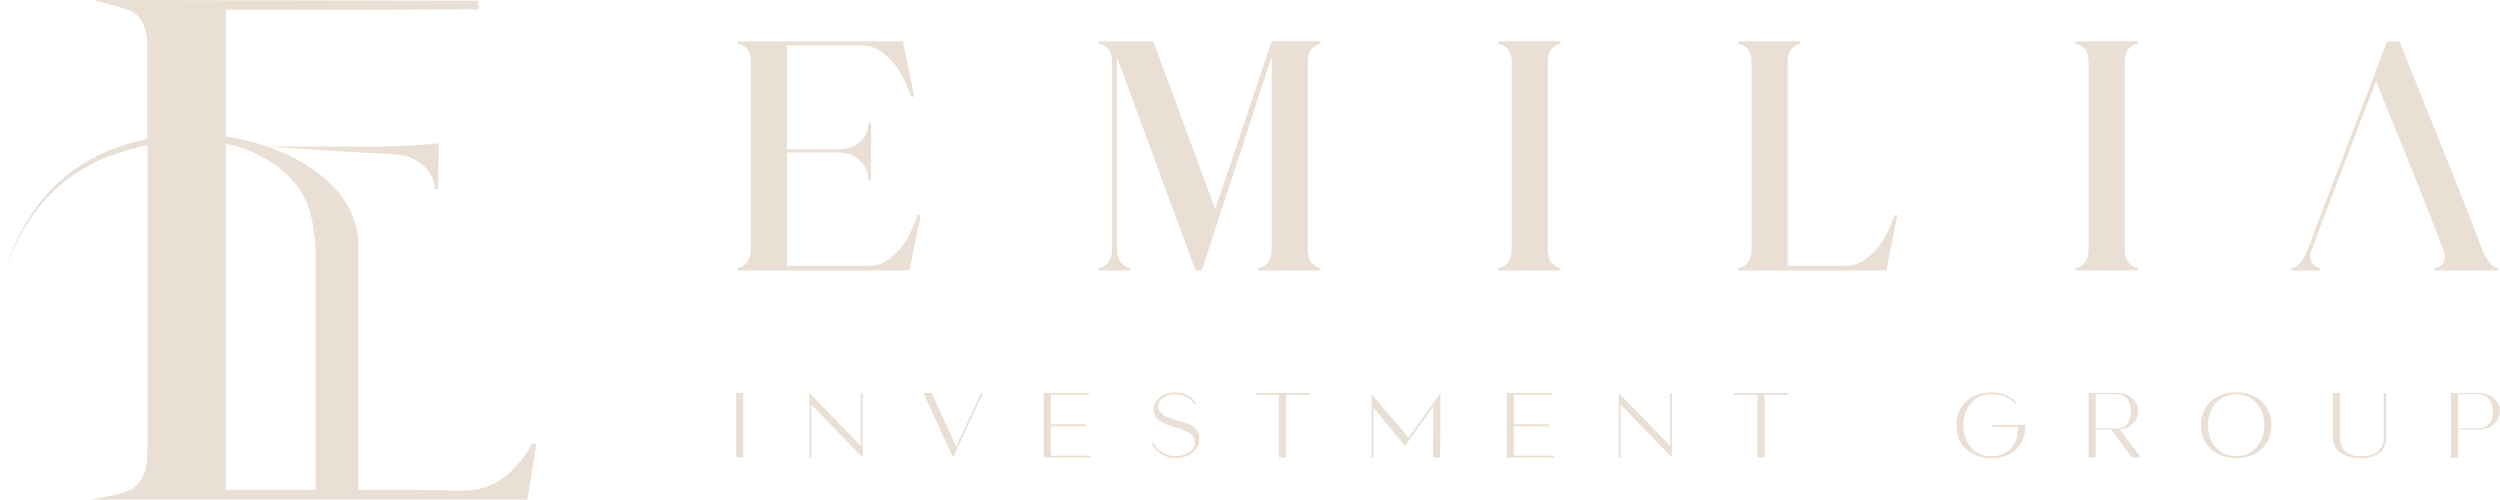
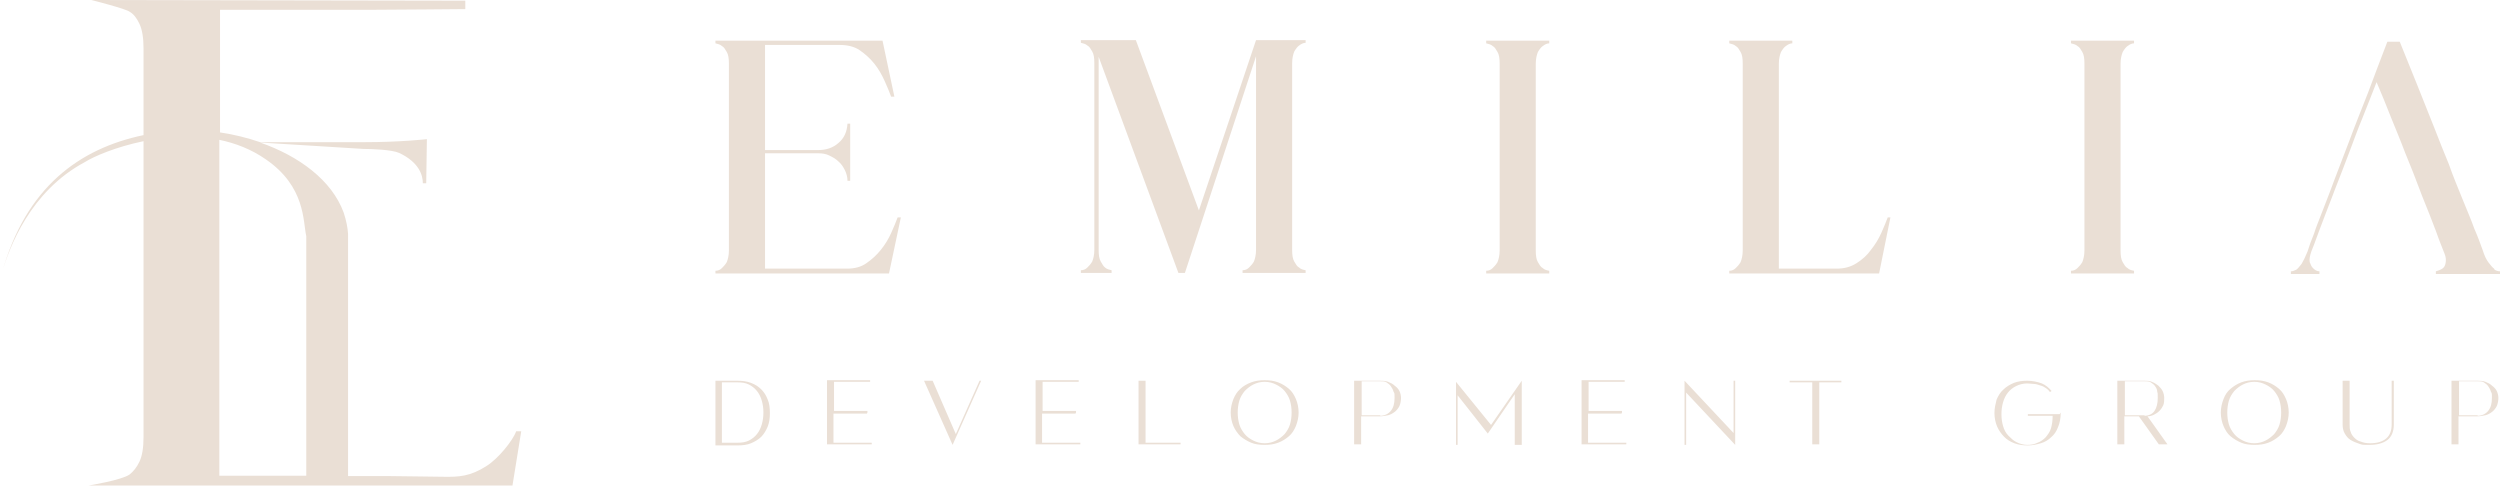
- <svg xmlns="http://www.w3.org/2000/svg" viewBox="0 0 500.6 100">
-   <g transform="translate(0,0) scale(0.65217)" fill="#eadfd5">
-     <path d="M163.23,136.22c-1.08,2.93-5.76,8.69-9.41,11-5.15,3.26-8.71,3.51-13.88,3.41-4.45-.09-11.73-.25-16.67-.25h-13.24v-76.54c-.14-1.79-.51-4.11-1.43-6.66-3.7-10.26-14.14-17.86-26.45-22.13l32.65,2.03c2.47,0,9,.2,11.25,1.28,6.25,2.98,7.43,7.01,7.43,9.63h1.03l.21-13.98s-8.34.92-19.91.99h-32.8c-4.07-1.4-8.34-2.44-12.64-3.08V2.99h49.28c4.93,0,28.26-.16,28.26-.16l-.04-2.61-118.16-.22s10.96,2.76,12.19,3.69c1.23.77,2.28,2.05,3.12,3.82.84,1.77,1.27,4.36,1.27,7.75v27.36C24.91,46.89,8.14,59.17.6,86.12c2.23-7.76,8.83-25.7,26.16-34.96,2.86-1.79,9.85-4.81,18.55-6.59v93.55c0,3.39-.43,5.98-1.27,7.75-.85,1.77-1.88,3.14-3.12,4.05-2.49,1.82-12.99,3.47-12.99,3.47h133.99l2.77-17.18-1.44.02ZM69.36,150.38V44.16c5.11,1.05,10.13,2.99,14.74,6.16,12.62,8.68,11.72,19.57,12.78,24.29v75.77h-27.52Z" />
-     <path d="M.6,86.12c-.25.87-.45,1.61-.6,2.2.19-.75.39-1.48.6-2.2Z" />
+ <svg xmlns="http://www.w3.org/2000/svg" viewBox="0 0 463.84 90.08" width="463.84" height="90.08">
+   <g fill="#eadfd5" transform="translate(0.000,0.000) scale(0.62513) translate(-99.300,-16.000)">
+     <path d="M252.50,144.00 C251.50,146.80 247.10,152.20 243.70,154.30 C238.90,157.40 235.50,157.60 230.70,157.50 C226.50,157.50 219.70,157.30 215.00,157.30 L202.60,157.30 L202.60,85.40 C202.50,83.70 202.10,81.50 201.30,79.10 C197.80,69.50 188.00,62.30 176.50,58.30 L207.20,60.20 C209.50,60.20 215.60,60.40 217.80,61.40 C223.70,64.20 224.80,68.00 224.80,70.40 L225.80,70.40 L226.00,57.30 C226.00,57.30 218.20,58.20 207.30,58.20 L176.50,58.20 C172.70,56.90 168.70,55.90 164.60,55.30 L164.60,18.90 L210.90,18.90 C215.50,18.90 237.40,18.70 237.40,18.70 L237.40,16.20 C237.40,16.20 126.40,16.00 126.40,16.00 C126.40,16.00 136.70,18.60 137.80,19.50 C139.00,20.20 139.90,21.40 140.70,23.10 C141.50,24.80 141.90,27.20 141.90,30.40 L141.90,56.10 C122.80,60.10 107.00,71.60 99.90,96.90 C102.00,89.60 108.20,72.80 124.50,64.10 C127.20,62.40 133.70,59.60 141.90,57.90 L141.90,145.70 C141.90,148.90 141.50,151.30 140.70,153.00 C139.90,154.70 138.90,155.90 137.80,156.80 C135.50,158.50 125.60,160.10 125.60,160.10 L251.40,160.10 L254.00,144.00 L252.60,144.00 C252.60,144.00 252.60,144.00 252.60,144.00 Z M164.40,157.30 L164.40,57.50 C169.20,58.50 173.90,60.30 178.20,63.30 C190.00,71.40 189.20,81.70 190.20,86.10 L190.20,157.20 L164.40,157.20 Z" />
+     <path d="M99.90,96.90 C99.70,97.70 99.50,98.40 99.30,99.00 C99.50,98.30 99.70,97.60 99.90,96.90 Z" />
  </g>
-   <g transform="translate(147.4,8.26)" fill="#eadfd5">
-     <path d="M0,83.35v-12.92h1.42v12.92H0Z" />
-     <path d="M14.68,83.35v-12.92l10.28,10.59v-10.59h.38v12.92l-10.28-10.59v10.59h-.38Z" />
-     <path d="M37.51,70.43h1.65l4.9,10.74,4.98-10.74h.38l-5.96,12.92-5.96-12.92Z" />
-     <path d="M70.07,77.08h-7.05v5.9h8.01v.37h-9.44v-12.92h9.05v.37h-7.63v5.9h7.05v.37Z" />
-     <path d="M91.69,72.67c-.12-.29-.3-.57-.57-.81s-.56-.46-.9-.63-.71-.31-1.1-.41c-.4-.1-.8-.15-1.21-.15-.45,0-.88.07-1.29.2s-.77.31-1.09.53c-.31.22-.56.46-.75.74-.19.28-.28.56-.28.84,0,.46.12.85.37,1.18.24.33.56.62.95.85.39.23.83.43,1.33.59.49.16.98.3,1.47.42.44.11.9.24,1.38.39.49.15.94.35,1.35.6.41.25.75.58,1.02.98s.4.91.4,1.52-.12,1.15-.37,1.63c-.24.49-.58.9-1.01,1.25-.43.34-.94.61-1.54.8-.6.19-1.25.29-1.97.29-.44,0-.89-.06-1.35-.19-.47-.13-.91-.32-1.34-.57-.42-.25-.81-.56-1.15-.92-.35-.36-.61-.77-.81-1.23l.37-.13c.13.34.34.68.64,1,.3.32.65.6,1.05.85.4.25.82.44,1.27.59.45.15.88.22,1.31.22.56,0,1.09-.07,1.58-.21.49-.14.91-.34,1.27-.59.36-.25.64-.55.85-.9.2-.35.31-.73.31-1.13,0-.37-.09-.7-.27-.99-.18-.29-.43-.55-.75-.77-.32-.23-.7-.43-1.15-.61-.45-.18-.95-.35-1.5-.51-.35-.1-.78-.23-1.31-.39-.53-.16-1.03-.37-1.52-.64s-.9-.6-1.25-1c-.35-.4-.52-.88-.52-1.45,0-.53.11-1.01.33-1.45s.52-.81.9-1.13.84-.57,1.36-.75c.53-.18,1.1-.27,1.71-.27.45,0,.89.05,1.32.15.43.1.83.24,1.19.43.37.19.69.42.97.7.28.28.5.59.65.93l-.35.15Z" />
-     <path d="M114.85,70.8h-4.71v12.55h-1.42v-12.55h-4.73v-.37h10.86v.37Z" />
-     <path d="M127.24,83.35v-12.73l7.4,8.75,6.42-8.93-.1,12.92h-1.42l.08-10.24-5.69,7.92-6.3-7.68v10h-.38Z" />
-     <path d="M162.8,77.08h-7.05v5.9h8.01v.37h-9.44v-12.92h9.05v.37h-7.63v5.9h7.05v.37Z" />
-     <path d="M176.73,83.35v-12.92l10.28,10.59v-10.59h.38v12.92l-10.28-10.59v10.59h-.38Z" />
-     <path d="M210.65,70.8h-4.71v12.55h-1.42v-12.55h-4.73v-.37h10.86v.37Z" />
-     <path d="M258.16,76.82c0,1.14-.17,2.13-.52,2.97-.35.84-.83,1.53-1.44,2.08-.61.55-1.34.95-2.17,1.22-.83.26-1.74.4-2.73.4s-1.94-.16-2.8-.47c-.85-.31-1.59-.76-2.2-1.34-.61-.58-1.09-1.27-1.44-2.08-.35-.81-.52-1.72-.52-2.71s.17-1.88.51-2.69c.34-.81.81-1.5,1.42-2.08.61-.57,1.34-1.02,2.19-1.33.85-.31,1.8-.47,2.83-.47,1.17,0,2.17.18,3.02.55s1.52.87,2.04,1.49l-.31.18c-.21-.3-.47-.56-.8-.78-.33-.23-.7-.42-1.11-.58-.42-.16-.87-.28-1.35-.37-.48-.09-.98-.13-1.49-.13-.88,0-1.67.17-2.35.5-.69.33-1.26.78-1.73,1.35s-.83,1.22-1.08,1.97-.38,1.54-.38,2.38.12,1.65.38,2.41c.25.76.62,1.42,1.1,1.98s1.06,1.01,1.75,1.35c.68.33,1.46.5,2.32.5.79,0,1.52-.13,2.19-.39.67-.26,1.24-.64,1.72-1.13s.85-1.12,1.11-1.85.39-1.59.39-2.55h-5.21v-.37h6.65Z" />
-     <path d="M270.84,83.35v-12.92h5.65c.56,0,1.1.08,1.61.25.51.17.96.4,1.34.71.38.31.69.68.91,1.12.22.44.34.93.34,1.47,0,.59-.09,1.11-.28,1.55s-.44.81-.77,1.12c-.33.3-.71.54-1.15.72-.44.18-.91.29-1.41.34l4.21,5.65h-1.77l-4.19-5.61h-3.08v5.61h-1.42ZM276.49,77.52c.96,0,1.67-.31,2.11-.93.45-.62.67-1.49.67-2.61,0-.45-.05-.88-.16-1.28-.11-.4-.28-.75-.51-1.05-.23-.3-.52-.54-.88-.72-.35-.18-.77-.27-1.24-.27h-4.23v6.86h4.23Z" />
-     <path d="M293.31,76.87c0-.98.18-1.88.53-2.69s.84-1.5,1.46-2.08c.62-.57,1.36-1.02,2.23-1.33.86-.31,1.82-.47,2.85-.47s1.97.16,2.83.47c.87.31,1.61.76,2.24,1.33.63.57,1.11,1.26,1.46,2.08.35.81.52,1.71.52,2.69s-.17,1.9-.52,2.71c-.35.81-.83,1.51-1.46,2.08-.63.58-1.37,1.02-2.24,1.34-.87.31-1.81.47-2.83.47s-1.99-.16-2.85-.47c-.87-.31-1.61-.76-2.23-1.34-.62-.58-1.11-1.27-1.46-2.08s-.53-1.72-.53-2.71ZM294.73,76.87c0,.85.13,1.65.38,2.41.26.76.63,1.42,1.11,1.98.49.57,1.08,1.01,1.78,1.35.7.33,1.49.5,2.37.5s1.66-.17,2.35-.5c.7-.33,1.29-.78,1.78-1.35.49-.57.86-1.23,1.12-1.98.26-.76.38-1.56.38-2.41s-.13-1.63-.38-2.38c-.26-.75-.63-1.41-1.12-1.97-.49-.57-1.08-1.01-1.78-1.35-.7-.33-1.48-.5-2.35-.5s-1.67.17-2.37.5c-.7.33-1.29.78-1.78,1.35-.49.57-.86,1.22-1.11,1.97-.26.75-.38,1.54-.38,2.38Z" />
-     <path d="M330.4,79.27c0,1.44-.45,2.5-1.34,3.18s-2.12,1.02-3.7,1.02c-.78,0-1.52-.08-2.2-.25-.69-.17-1.29-.42-1.8-.77-.51-.35-.91-.79-1.2-1.32-.29-.53-.43-1.15-.43-1.86v-8.84h1.42v8.84c0,.57.08,1.09.25,1.56.17.47.42.88.76,1.22s.78.6,1.31.78c.53.18,1.16.28,1.89.28,1.47,0,2.6-.33,3.39-.99s1.18-1.61,1.18-2.85v-8.84h.46v8.84Z" />
-     <path d="M343.37,83.35v-12.92h5.42c.56,0,1.11.08,1.64.25s1,.4,1.41.71c.41.31.74.68.98,1.12.24.44.37.93.37,1.47,0,.64-.12,1.2-.37,1.67-.24.47-.57.86-.98,1.17-.41.31-.88.54-1.41.69-.53.15-1.08.23-1.64.23h-4v5.61h-1.42ZM348.79,77.52c.96,0,1.7-.31,2.21-.93.51-.62.77-1.49.77-2.61,0-.45-.07-.88-.2-1.28-.13-.4-.33-.75-.58-1.05-.25-.3-.56-.54-.93-.72-.37-.18-.79-.27-1.27-.27h-4v6.86h4Z" />
-     <path d="M26.32,45c1.48,0,2.77-.37,3.88-1.11,1.11-.74,2.07-1.63,2.88-2.67.81-1.04,1.48-2.15,2.01-3.33.53-1.18.96-2.21,1.28-3.09h.62l-2.29,11.09H.32v-.55c.51-.05.95-.21,1.32-.49.37-.28.68-.68.94-1.21.25-.53.38-1.31.38-2.32V4.51c0-1.02-.13-1.79-.38-2.32-.25-.53-.57-.91-.94-1.14-.37-.28-.81-.44-1.32-.49v-.55h33.07l2.29,11.09h-.62c-.32-.88-.75-1.91-1.28-3.09-.53-1.18-1.2-2.3-2.01-3.36-.81-1.06-1.78-1.96-2.91-2.7-1.13-.74-2.44-1.11-3.92-1.11h-14.77v20.8h10.54c1.53,0,2.85-.46,3.99-1.39,1.13-.92,1.72-2.19,1.77-3.81h.56v11.3h-.56c0-.79-.16-1.51-.48-2.18-.32-.67-.75-1.25-1.28-1.73-.53-.49-1.14-.87-1.84-1.14s-1.41-.42-2.15-.42h-10.54v22.74h16.16Z" />
-     <path d="M78.88,45.9h-6.24v-.55c.51-.05.95-.21,1.32-.49.37-.28.68-.68.94-1.21.25-.53.38-1.31.38-2.32V4.51c0-1.02-.13-1.79-.38-2.32-.25-.53-.57-.91-.94-1.14-.37-.28-.81-.44-1.32-.49v-.55h10.89l12.41,33.63L107.24,0h9.78v.55c-.46.05-.88.21-1.25.49-.37.23-.68.61-.94,1.14-.25.53-.38,1.31-.38,2.32v36.82c0,1.02.13,1.79.38,2.32.25.53.57.94.94,1.21.37.28.79.44,1.25.49v.55h-12.41v-.55c.51-.05.95-.21,1.32-.49.37-.28.68-.68.94-1.21.25-.53.38-1.31.38-2.32V3.05l-14.01,42.85h-1.25L76.25,3.19v38.13c0,1.02.14,1.79.42,2.32.28.53.58.94.9,1.21.37.28.81.44,1.32.49v.55Z" />
-     <path d="M152.67,0h12.41v.55c-.46.05-.88.21-1.25.49-.37.23-.68.61-.94,1.14-.25.53-.38,1.31-.38,2.32v36.82c0,1.02.13,1.79.38,2.32.25.53.57.94.94,1.21.37.28.79.44,1.25.49v.55h-12.41v-.55c.51-.05.95-.21,1.32-.49.37-.28.68-.68.94-1.21.25-.53.38-1.31.38-2.32V4.51c0-1.02-.13-1.79-.38-2.32-.25-.53-.57-.91-.94-1.14-.37-.28-.81-.44-1.32-.49v-.55Z" />
-     <path d="M221.87,45c1.48,0,2.78-.37,3.92-1.11,1.13-.74,2.1-1.63,2.91-2.67.81-1.04,1.48-2.15,2.01-3.33.53-1.18.96-2.21,1.28-3.09h.55l-2.22,11.09h-29.61v-.55c.51-.05.95-.21,1.32-.49.37-.28.68-.68.94-1.21.25-.53.38-1.31.38-2.32V4.51c0-1.02-.13-1.79-.38-2.32-.25-.53-.57-.91-.94-1.14-.37-.28-.81-.44-1.32-.49v-.55h12.41v.55c-.46.05-.88.21-1.25.49-.37.23-.68.61-.94,1.14-.25.53-.38,1.31-.38,2.32v40.49h11.3Z" />
-     <path d="M268.2,0h12.41v.55c-.46.05-.88.21-1.25.49-.37.23-.68.61-.94,1.14-.25.53-.38,1.31-.38,2.32v36.82c0,1.02.13,1.79.38,2.32.25.53.57.94.94,1.21.37.28.79.44,1.25.49v.55h-12.41v-.55c.51-.05.95-.21,1.32-.49.37-.28.68-.68.94-1.21.25-.53.38-1.31.38-2.32V4.51c0-1.02-.13-1.79-.38-2.32-.25-.53-.57-.91-.94-1.14-.37-.28-.81-.44-1.32-.49v-.55Z" />
-     <path d="M351.76,45c-.32-.23-.68-.64-1.07-1.21-.39-.58-.8-1.4-1.21-2.46-.42-1.15-.97-2.62-1.66-4.4-.69-1.78-1.47-3.74-2.32-5.89-.86-2.15-1.76-4.41-2.7-6.79-.95-2.38-1.88-4.7-2.81-6.97-2.17-5.41-4.48-11.16-6.93-17.26h-2.43c-1.29,3.33-2.59,6.7-3.88,10.12-.55,1.43-1.14,2.97-1.77,4.61-.62,1.64-1.26,3.29-1.91,4.96-.65,1.66-1.28,3.33-1.91,4.99-.62,1.66-1.24,3.26-1.84,4.78,0,0-1.25,3.28-1.8,4.71-.55,1.43-1.02,2.68-1.39,3.74-.51,1.29-.95,2.45-1.32,3.47-.42,1.06-.82,1.87-1.21,2.43-.39.55-.75.95-1.08,1.18-.42.23-.79.35-1.11.35v.55h5.69v-.55c-.51-.09-.93-.3-1.25-.62-.28-.28-.47-.67-.59-1.18-.12-.51-.01-1.2.31-2.08.23-.55.73-1.86,1.49-3.92.76-2.06,1.67-4.47,2.74-7.25l.35-.83c.92-2.45,1.87-4.95,2.84-7.49.97-2.54,1.85-4.85,2.63-6.93.97-2.4,1.89-4.76,2.77-7.07.92,2.27,1.87,4.62,2.84,7.07.83,2.08,1.77,4.38,2.81,6.9,1.04,2.52,2.04,5.03,3.02,7.52l.35.9c1.06,2.63,1.99,4.99,2.77,7.07.79,2.08,1.36,3.58,1.73,4.51.28.79.35,1.41.21,1.87-.14.46-.35.81-.62,1.04-.37.23-.81.39-1.32.49v.55h12.69v-.55c-.37,0-.74-.12-1.11-.35Z" />
+   <g fill="#eadfd5" transform="translate(132.740,7.441) scale(1) translate(-11.100,-213.900)">
+     <path d="M35.50,256.30 C36.90,256.30 38.10,256.00 39.10,255.30 C40.10,254.60 41.00,253.80 41.80,252.80 C42.60,251.80 43.20,250.80 43.70,249.70 C44.20,248.60 44.60,247.60 44.90,246.80 L45.50,246.80 L43.30,257.20 L11.10,257.20 L11.10,256.70 C11.60,256.70 12.00,256.50 12.30,256.20 C12.60,255.90 12.90,255.60 13.20,255.10 C13.40,254.60 13.60,253.90 13.60,252.90 L13.60,218.30 C13.60,217.30 13.50,216.60 13.20,216.10 C12.90,215.60 12.70,215.20 12.30,215.00 C12.00,214.70 11.50,214.60 11.10,214.50 L11.10,214.00 L42.10,214.00 L44.30,224.40 L43.70,224.40 C43.40,223.60 43.00,222.60 42.50,221.50 C42.00,220.40 41.40,219.30 40.60,218.30 C39.80,217.30 38.90,216.50 37.90,215.80 C36.90,215.10 35.60,214.80 34.20,214.80 L20.30,214.80 L20.30,234.30 L30.20,234.30 C31.60,234.30 32.90,233.90 33.90,233.00 C35.00,232.10 35.50,230.90 35.60,229.40 L36.10,229.40 L36.10,240.00 L35.60,240.00 C35.60,239.30 35.40,238.60 35.10,238.00 C34.80,237.40 34.40,236.80 33.90,236.40 C33.40,235.90 32.80,235.60 32.20,235.30 C31.60,235.00 30.90,234.90 30.20,234.90 L20.30,234.90 L20.30,256.30 L35.50,256.30 L35.50,256.30 Z" />
+     <path d="M84.80,257.10 L78.90,257.10 L78.90,256.60 C79.40,256.60 79.80,256.40 80.10,256.10 C80.40,255.80 80.70,255.50 81.00,255.00 C81.20,254.50 81.40,253.80 81.40,252.80 L81.40,218.20 C81.40,217.20 81.30,216.50 81.00,216.00 C80.70,215.50 80.50,215.10 80.10,214.90 C79.80,214.60 79.30,214.50 78.90,214.40 L78.90,213.90 L89.10,213.90 L100.80,245.50 L111.40,213.90 L120.60,213.90 L120.60,214.40 C120.20,214.40 119.80,214.60 119.40,214.90 C119.10,215.10 118.80,215.50 118.50,216.00 C118.30,216.50 118.10,217.20 118.10,218.20 L118.10,252.80 C118.10,253.80 118.20,254.50 118.50,255.00 C118.80,255.50 119.00,255.90 119.40,256.10 C119.70,256.40 120.10,256.50 120.60,256.60 L120.60,257.10 L108.90,257.10 L108.90,256.60 C109.40,256.60 109.80,256.40 110.10,256.10 C110.40,255.80 110.70,255.50 111.00,255.00 C111.20,254.50 111.40,253.80 111.40,252.80 L111.40,216.90 L98.20,257.10 L97.00,257.10 L82.20,217.00 L82.20,252.80 C82.20,253.80 82.30,254.50 82.60,255.00 C82.90,255.50 83.10,255.90 83.40,256.10 C83.70,256.40 84.20,256.50 84.60,256.60 L84.60,257.10 L84.60,257.10 Z" />
+     <path d="M154.10,214.00 L165.80,214.00 L165.80,214.50 C165.40,214.50 165.00,214.70 164.60,215.00 C164.30,215.20 164.00,215.60 163.70,216.10 C163.50,216.60 163.30,217.30 163.30,218.30 L163.30,252.90 C163.30,253.90 163.40,254.60 163.70,255.10 C164.00,255.60 164.20,256.00 164.60,256.20 C164.90,256.50 165.30,256.60 165.80,256.70 L165.80,257.20 L154.10,257.20 L154.10,256.70 C154.60,256.70 155.00,256.50 155.30,256.20 C155.60,255.90 155.90,255.60 156.20,255.10 C156.40,254.60 156.60,253.90 156.60,252.90 L156.60,218.30 C156.60,217.30 156.50,216.60 156.20,216.10 C155.90,215.60 155.70,215.20 155.30,215.00 C155.00,214.70 154.50,214.60 154.10,214.50 L154.10,214.00 L154.10,214.00 Z" />
+     <path d="M219.10,256.30 C220.50,256.30 221.70,256.00 222.80,255.30 C223.90,254.60 224.80,253.80 225.50,252.80 C226.30,251.80 226.90,250.80 227.40,249.70 C227.90,248.60 228.30,247.60 228.60,246.80 L229.10,246.80 L227.00,257.20 L199.20,257.20 L199.20,256.70 C199.70,256.70 200.10,256.50 200.40,256.20 C200.70,255.90 201.00,255.60 201.30,255.10 C201.50,254.60 201.70,253.90 201.70,252.90 L201.70,218.30 C201.70,217.30 201.60,216.60 201.30,216.10 C201.00,215.60 200.80,215.20 200.40,215.00 C200.10,214.70 199.60,214.60 199.20,214.50 L199.20,214.00 L210.90,214.00 L210.90,214.50 C210.50,214.50 210.10,214.70 209.70,215.00 C209.40,215.20 209.10,215.60 208.80,216.10 C208.60,216.60 208.40,217.30 208.40,218.30 L208.40,256.30 L219.00,256.30 Z" />
+     <path d="M262.60,214.00 L274.30,214.00 L274.30,214.50 C273.90,214.50 273.50,214.70 273.10,215.00 C272.80,215.20 272.50,215.60 272.20,216.10 C272.00,216.60 271.80,217.30 271.80,218.30 L271.80,252.90 C271.80,253.90 271.90,254.60 272.20,255.10 C272.50,255.60 272.70,256.00 273.10,256.20 C273.40,256.50 273.80,256.60 274.30,256.70 L274.30,257.20 L262.60,257.20 L262.60,256.70 C263.10,256.70 263.50,256.50 263.80,256.20 C264.10,255.90 264.40,255.60 264.70,255.10 C264.90,254.60 265.10,253.90 265.10,252.90 L265.10,218.30 C265.10,217.30 265.00,216.60 264.70,216.10 C264.40,215.60 264.20,215.20 263.80,215.00 C263.50,214.70 263.00,214.60 262.60,214.50 L262.60,214.00 L262.60,214.00 Z" />
+     <path d="M341.10,256.30 C340.80,256.10 340.50,255.70 340.10,255.20 C339.70,254.70 339.30,253.90 339.00,252.90 C338.60,251.80 338.10,250.40 337.40,248.80 C336.80,247.10 336.00,245.30 335.20,243.30 C334.40,241.30 333.50,239.20 332.70,236.90 C331.80,234.70 330.90,232.50 330.10,230.40 C328.10,225.30 325.90,219.90 323.60,214.20 L321.30,214.20 C320.10,217.30 318.90,220.50 317.70,223.70 C317.20,225.00 316.60,226.50 316.00,228.00 C315.40,229.50 314.80,231.10 314.20,232.70 C313.60,234.30 313.00,235.80 312.40,237.40 C311.80,239.00 311.20,240.50 310.70,241.90 C310.70,241.90 309.50,245.00 309.00,246.30 C308.50,247.60 308.00,248.80 307.70,249.80 C307.20,251.00 306.80,252.10 306.50,253.10 C306.10,254.10 305.70,254.90 305.40,255.40 C305.00,255.90 304.70,256.30 304.40,256.50 C304.00,256.70 303.70,256.80 303.40,256.80 L303.40,257.30 L308.70,257.30 L308.70,256.80 C308.20,256.80 307.80,256.50 307.50,256.20 C307.20,255.90 307.10,255.60 306.90,255.10 C306.80,254.60 306.90,254.00 307.20,253.10 C307.40,252.60 307.90,251.40 308.60,249.40 C309.30,247.50 310.20,245.20 311.20,242.60 L311.50,241.80 C312.40,239.50 313.30,237.20 314.20,234.80 C315.10,232.40 315.90,230.20 316.70,228.30 C317.60,226.00 318.50,223.80 319.30,221.70 C320.20,223.80 321.10,226.00 322.00,228.30 C322.80,230.30 323.70,232.40 324.60,234.80 C325.60,237.20 326.50,239.50 327.40,241.90 L327.70,242.70 C328.70,245.20 329.60,247.40 330.30,249.30 C331.00,251.30 331.60,252.70 331.90,253.50 C332.20,254.20 332.20,254.80 332.10,255.30 C332.00,255.80 331.80,256.10 331.50,256.30 C331.20,256.50 330.70,256.70 330.30,256.80 L330.30,257.30 L342.20,257.30 L342.20,256.80 C341.90,256.80 341.50,256.70 341.20,256.50 L341.20,256.50 Z" />
+     <path d="M11.10,289.00 L11.10,277.10 L15.20,277.10 C16.10,277.10 16.90,277.20 17.70,277.50 C18.50,277.80 19.10,278.20 19.60,278.70 C20.10,279.20 20.50,279.80 20.80,280.60 C21.10,281.30 21.20,282.10 21.20,283.10 C21.20,284.10 21.10,284.80 20.80,285.60 C20.50,286.30 20.10,287.00 19.60,287.50 C19.10,288.00 18.40,288.40 17.70,288.70 C17.00,289.00 16.10,289.10 15.20,289.10 L11.10,289.10 Z M12.30,288.60 L15.20,288.60 C16.00,288.60 16.70,288.50 17.30,288.20 C17.90,287.90 18.40,287.50 18.80,287.00 C19.20,286.50 19.50,285.90 19.70,285.20 C19.90,284.50 20.00,283.80 20.00,283.00 C20.00,282.20 19.90,281.50 19.70,280.80 C19.50,280.10 19.20,279.50 18.80,279.00 C18.40,278.50 17.90,278.10 17.30,277.80 C16.70,277.50 16.00,277.40 15.20,277.40 L12.30,277.40 L12.30,288.60 Z" />
+     <path d="M39.20,283.20 L33.00,283.20 L33.00,288.60 L40.10,288.60 L40.10,288.90 L31.80,288.90 L31.80,277.00 L39.80,277.00 L39.80,277.30 L33.10,277.30 L33.10,282.70 L39.30,282.70 L39.30,283.00 Z" />
+     <path d="M49.90,277.10 L51.40,277.10 L55.70,287.00 L60.10,277.10 L60.40,277.10 L55.10,289.00 L49.80,277.10 Z" />
+     <path d="M77.90,283.20 L71.70,283.20 L71.70,288.60 L78.80,288.60 L78.80,288.90 L70.50,288.90 L70.50,277.00 L78.50,277.00 L78.50,277.30 L71.80,277.30 L71.80,282.70 L78.00,282.70 L78.00,283.00 Z" />
+     <path d="M89.60,277.10 L90.90,277.10 L90.90,288.60 L97.40,288.60 L97.40,288.90 L89.60,288.90 L89.60,277.00 Z" />
+     <path d="M106.70,283.00 C106.70,282.10 106.90,281.30 107.20,280.50 C107.50,279.80 107.90,279.10 108.50,278.60 C109.00,278.10 109.70,277.70 110.50,277.40 C111.30,277.10 112.10,277.00 113.00,277.00 C113.90,277.00 114.70,277.10 115.50,277.40 C116.30,277.70 116.90,278.10 117.50,278.60 C118.10,279.10 118.50,279.80 118.80,280.50 C119.10,281.20 119.30,282.10 119.30,283.00 C119.30,283.90 119.10,284.70 118.80,285.50 C118.50,286.20 118.10,286.90 117.50,287.40 C116.90,287.90 116.30,288.30 115.50,288.60 C114.70,288.90 113.90,289.00 113.00,289.00 C112.10,289.00 111.20,288.90 110.50,288.60 C109.80,288.30 109.10,287.90 108.50,287.40 C108.00,286.90 107.50,286.20 107.20,285.50 C106.90,284.80 106.70,283.90 106.70,283.00 Z M108.00,283.00 C108.00,283.80 108.10,284.50 108.30,285.20 C108.50,285.90 108.90,286.50 109.30,287.00 C109.70,287.50 110.30,287.90 110.90,288.20 C111.50,288.50 112.20,288.70 113.00,288.70 C113.80,288.70 114.50,288.50 115.10,288.20 C115.70,287.90 116.20,287.50 116.70,287.00 C117.10,286.50 117.50,285.90 117.70,285.20 C117.90,284.50 118.00,283.80 118.00,283.00 C118.00,282.20 117.90,281.50 117.70,280.80 C117.50,280.10 117.10,279.50 116.70,279.00 C116.30,278.50 115.70,278.10 115.10,277.80 C114.50,277.50 113.80,277.30 113.00,277.30 C112.20,277.30 111.50,277.50 110.90,277.80 C110.30,278.10 109.80,278.50 109.30,279.00 C108.90,279.50 108.50,280.10 108.30,280.80 C108.10,281.50 108.00,282.20 108.00,283.00 Z" />
+     <path d="M129.60,289.00 L129.60,277.10 L134.40,277.10 C134.90,277.10 135.40,277.10 135.90,277.30 C136.40,277.50 136.80,277.70 137.10,278.00 C137.50,278.30 137.80,278.60 138.00,279.00 C138.20,279.40 138.30,279.90 138.30,280.30 C138.30,280.70 138.20,281.40 138.00,281.80 C137.80,282.20 137.50,282.60 137.10,282.90 C136.70,283.20 136.30,283.40 135.90,283.50 C135.40,283.60 134.90,283.70 134.40,283.70 L130.90,283.70 L130.90,288.90 L129.60,288.90 Z M134.40,283.60 C135.20,283.60 135.90,283.30 136.40,282.70 C136.90,282.10 137.10,281.30 137.10,280.30 C137.10,279.30 137.10,279.50 136.90,279.10 C136.80,278.70 136.60,278.40 136.40,278.10 C136.20,277.80 135.90,277.60 135.60,277.40 C135.30,277.20 134.90,277.20 134.50,277.20 L131.00,277.20 L131.00,283.50 L134.50,283.50 Z" />
+     <path d="M148.50,289.00 L148.50,277.30 L155.00,285.30 L160.70,277.10 L160.70,289.00 L159.40,289.00 L159.40,279.60 C159.40,279.60 154.40,286.90 154.40,286.90 L148.80,279.80 L148.80,289.00 L148.50,289.00 Z" />
+     <path d="M179.20,283.20 L173.00,283.20 L173.00,288.60 L180.10,288.60 L180.10,288.90 L171.80,288.90 L171.80,277.00 L179.80,277.00 L179.80,277.30 L173.10,277.30 L173.10,282.70 L179.30,282.70 L179.30,283.00 Z" />
+     <path d="M190.90,289.00 L190.90,277.10 L200.00,286.80 L200.00,277.10 L200.30,277.10 L200.30,289.00 L191.20,279.30 L191.20,289.00 L190.90,289.00 Z" />
+     <path d="M220.10,277.40 L215.90,277.40 L215.90,288.90 L214.60,288.90 L214.60,277.40 L210.40,277.40 L210.40,277.10 L220.00,277.10 L220.00,277.40 Z" />
+     <path d="M260.70,283.00 C260.70,284.10 260.50,285.00 260.20,285.70 C259.90,286.50 259.50,287.10 258.90,287.60 C258.40,288.10 257.70,288.50 257.00,288.70 C256.30,288.90 255.50,289.10 254.60,289.10 C253.70,289.10 252.90,289.00 252.10,288.70 C251.30,288.40 250.70,288.00 250.20,287.50 C249.70,287.00 249.20,286.30 248.90,285.60 C248.60,284.90 248.40,284.00 248.40,283.10 C248.40,282.20 248.60,281.40 248.80,280.60 C249.10,279.90 249.50,279.20 250.10,278.70 C250.60,278.20 251.30,277.80 252.00,277.50 C252.80,277.20 253.60,277.10 254.50,277.10 C255.40,277.10 256.40,277.30 257.20,277.60 C257.90,277.90 258.50,278.40 259.00,279.00 L258.70,279.20 C258.50,278.90 258.30,278.70 258.00,278.50 C257.70,278.30 257.40,278.10 257.00,278.00 C256.60,277.90 256.20,277.70 255.80,277.70 C255.40,277.70 254.90,277.60 254.50,277.60 C253.70,277.60 253.00,277.80 252.40,278.10 C251.80,278.40 251.30,278.80 250.90,279.30 C250.50,279.80 250.20,280.40 250.00,281.10 C249.80,281.80 249.70,282.50 249.70,283.30 C249.70,284.10 249.80,284.80 250.00,285.50 C250.20,286.20 250.50,286.80 251.00,287.30 C251.50,287.80 251.90,288.20 252.50,288.50 C253.10,288.80 253.80,289.00 254.50,289.00 C255.20,289.00 255.80,288.90 256.40,288.60 C257.00,288.40 257.50,288.00 257.90,287.60 C258.30,287.10 258.70,286.60 258.90,285.90 C259.10,285.20 259.20,284.40 259.20,283.60 L254.60,283.60 L254.60,283.30 L260.50,283.30 Z" />
+     <path d="M271.20,289.00 L271.20,277.10 L276.20,277.10 C276.70,277.10 277.20,277.10 277.60,277.30 C278.10,277.50 278.40,277.70 278.80,278.00 C279.10,278.30 279.40,278.60 279.60,279.00 C279.80,279.40 279.90,279.90 279.90,280.30 C279.90,280.70 279.90,281.30 279.70,281.70 C279.50,282.10 279.30,282.40 279.00,282.70 C278.70,283.00 278.40,283.20 278.00,283.40 C277.60,283.60 277.20,283.70 276.80,283.70 L280.50,288.90 L278.90,288.90 L275.20,283.70 L272.50,283.70 L272.50,288.90 L271.20,288.90 Z M276.20,283.60 C277.00,283.60 277.70,283.30 278.10,282.70 C278.50,282.10 278.70,281.30 278.70,280.30 C278.70,279.30 278.70,279.50 278.60,279.10 C278.60,278.70 278.40,278.40 278.20,278.10 C278.00,277.80 277.70,277.60 277.40,277.40 C277.10,277.20 276.70,277.20 276.30,277.20 L272.60,277.20 L272.60,283.50 L276.30,283.50 Z" />
+     <path d="M290.40,283.00 C290.40,282.10 290.60,281.30 290.90,280.50 C291.20,279.70 291.60,279.10 292.20,278.60 C292.80,278.10 293.40,277.70 294.20,277.40 C295.00,277.10 295.80,277.00 296.70,277.00 C297.60,277.00 298.40,277.10 299.20,277.40 C300.00,277.70 300.60,278.10 301.20,278.60 C301.80,279.10 302.20,279.80 302.50,280.50 C302.80,281.20 303.00,282.10 303.00,283.00 C303.00,283.90 302.80,284.70 302.50,285.50 C302.20,286.20 301.80,286.90 301.20,287.40 C300.60,287.90 300.00,288.30 299.20,288.60 C298.40,288.90 297.60,289.00 296.70,289.00 C295.80,289.00 294.90,288.90 294.20,288.60 C293.50,288.30 292.80,287.90 292.20,287.40 C291.60,286.90 291.20,286.20 290.90,285.50 C290.60,284.80 290.40,283.90 290.40,283.00 Z M291.60,283.00 C291.60,283.80 291.70,284.50 291.90,285.20 C292.10,285.90 292.50,286.50 292.90,287.00 C293.30,287.50 293.90,287.90 294.50,288.20 C295.10,288.50 295.80,288.70 296.60,288.70 C297.40,288.70 298.10,288.50 298.70,288.20 C299.30,287.90 299.80,287.50 300.30,287.00 C300.70,286.50 301.10,285.90 301.30,285.20 C301.50,284.50 301.60,283.80 301.60,283.00 C301.60,282.20 301.50,281.50 301.30,280.80 C301.10,280.10 300.70,279.50 300.30,279.00 C299.90,278.50 299.30,278.10 298.70,277.80 C298.10,277.50 297.40,277.30 296.60,277.30 C295.80,277.30 295.10,277.50 294.50,277.80 C293.90,278.10 293.40,278.50 292.90,279.00 C292.50,279.50 292.10,280.10 291.90,280.80 C291.70,281.50 291.60,282.20 291.60,283.00 Z" />
+     <path d="M322.50,285.20 C322.50,286.50 322.10,287.50 321.30,288.10 C320.50,288.70 319.40,289.00 318.00,289.00 C316.60,289.00 316.70,289.00 316.10,288.80 C315.50,288.60 315.00,288.40 314.50,288.10 C314.00,287.80 313.70,287.40 313.40,286.90 C313.10,286.40 313.00,285.80 313.00,285.20 L313.00,277.10 L314.30,277.10 L314.30,285.20 C314.30,285.70 314.30,286.20 314.50,286.60 C314.60,287.00 314.90,287.40 315.20,287.70 C315.50,288.00 315.90,288.30 316.40,288.40 C316.90,288.60 317.40,288.70 318.10,288.70 C319.40,288.70 320.40,288.40 321.10,287.80 C321.80,287.20 322.10,286.30 322.10,285.20 L322.10,277.10 L322.50,277.10 L322.50,285.20 Z" />
+     <path d="M333.20,289.00 L333.20,277.10 L338.00,277.10 C338.50,277.10 339.00,277.10 339.50,277.30 C340.00,277.50 340.40,277.70 340.70,278.00 C341.10,278.30 341.40,278.60 341.60,279.00 C341.80,279.40 341.90,279.90 341.90,280.30 C341.90,280.70 341.80,281.40 341.60,281.80 C341.40,282.20 341.10,282.60 340.70,282.90 C340.30,283.20 339.90,283.40 339.50,283.50 C339.00,283.60 338.50,283.70 338.00,283.70 L334.50,283.70 L334.50,288.90 L333.20,288.90 Z M338.00,283.60 C338.80,283.60 339.50,283.30 340.00,282.70 C340.50,282.10 340.70,281.30 340.70,280.30 C340.70,279.30 340.70,279.50 340.50,279.10 C340.40,278.70 340.20,278.40 340.00,278.10 C339.80,277.80 339.50,277.60 339.20,277.40 C338.90,277.20 338.50,277.20 338.10,277.20 L334.60,277.20 L334.60,283.50 L338.10,283.50 Z" />
  </g>
</svg>
